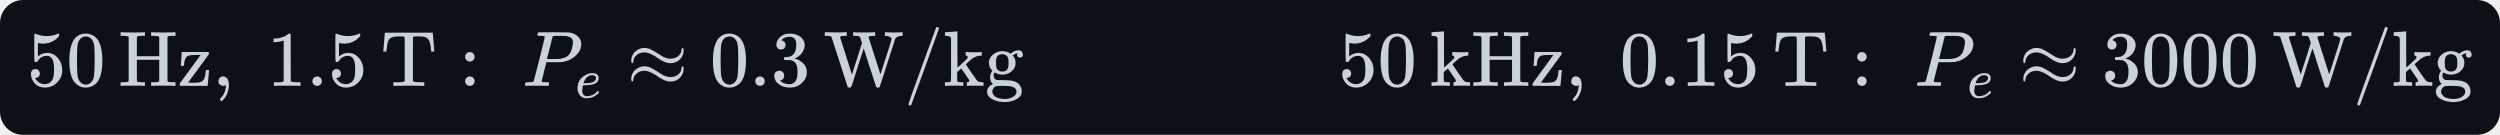
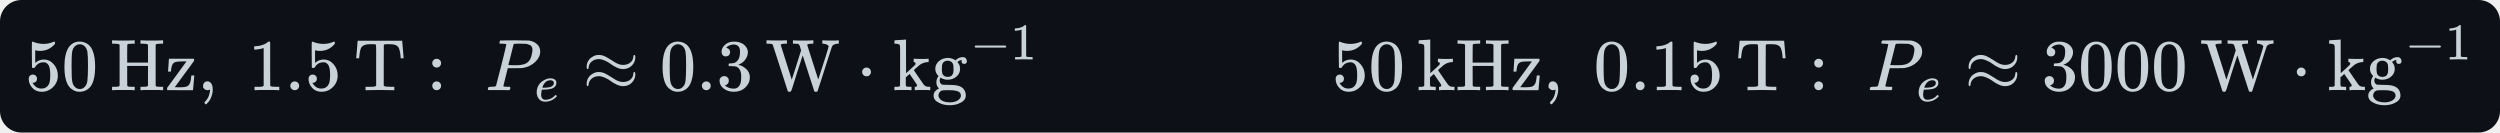
- <svg xmlns="http://www.w3.org/2000/svg" width="649" height="35" viewBox="0 0 649 35" role="img" aria-label="50 Hz, 1.5 T: P_e approx 0.3 W/kg 50 kHz, 0.15 T: P_e approx 3000 W/kg">
+ <svg xmlns="http://www.w3.org/2000/svg" width="698" height="37" viewBox="0 0 698 37" role="img" aria-label="50 Hz, 1.5 T: P_e approx 0.3 W times kg^-1 50 kHz, 0.15 T: P_e approx 3000 W times kg^-1">
  <style>
  .m-bg{ fill:#0d1117; }
  .m-fg{ color:#c9d1d9; }
  @media (prefers-color-scheme: light){
    .m-bg{ fill:#ffffff; }
    .m-fg{ color:#1f2328; }
  }
</style>
-   <rect class="m-bg" x="0" y="0" width="649" height="35" rx="6" />
-   <g class="m-fg" fill="currentColor" transform="translate(7 7) scale(0.02039) translate(0 750)">
+   <rect class="m-bg" x="0" y="0" width="698" height="37" rx="6" />
+   <g class="m-fg" fill="currentColor" transform="translate(7 7) scale(0.02038) translate(0 892)">
    <g stroke="currentColor" fill="currentColor" stroke-width="0" transform="scale(1,-1)">
      <g data-mml-node="math">
        <g data-mml-node="mn">
          <path data-c="35" d="M164 157Q164 133 148 117T109 101H102Q148 22 224 22Q294 22 326 82Q345 115 345 210Q345 313 318 349Q292 382 260 382H254Q176 382 136 314Q132 307 129 306T114 304Q97 304 95 310Q93 314 93 485V614Q93 664 98 664Q100 666 102 666Q103 666 123 658T178 642T253 634Q324 634 389 662Q397 666 402 666Q410 666 410 648V635Q328 538 205 538Q174 538 149 544L139 546V374Q158 388 169 396T205 412T256 420Q337 420 393 355T449 201Q449 109 385 44T229 -22Q148 -22 99 32T50 154Q50 178 61 192T84 210T107 214Q132 214 148 197T164 157Z" />
          <path data-c="30" d="M96 585Q152 666 249 666Q297 666 345 640T423 548Q460 465 460 320Q460 165 417 83Q397 41 362 16T301 -15T250 -22Q224 -22 198 -16T137 16T82 83Q39 165 39 320Q39 494 96 585ZM321 597Q291 629 250 629Q208 629 178 597Q153 571 145 525T137 333Q137 175 145 125T181 46Q209 16 250 16Q290 16 318 46Q347 76 354 130T362 333Q362 478 354 524T321 597Z" transform="translate(500,0)" />
        </g>
        <g data-mml-node="mstyle" transform="translate(1000,0)">
          <g data-mml-node="mspace" />
        </g>
        <g data-mml-node="mtext" transform="translate(1167,0)">
          <path data-c="48" d="M128 622Q121 629 117 631T101 634T58 637H25V683H36Q57 680 180 680Q315 680 324 683H335V637H302Q262 636 251 634T233 622L232 500V378H517V622Q510 629 506 631T490 634T447 637H414V683H425Q446 680 569 680Q704 680 713 683H724V637H691Q651 636 640 634T622 622V61Q628 51 639 49T691 46H724V0H713Q692 3 569 3Q434 3 425 0H414V46H447Q489 47 498 49T517 61V332H232V197L233 61Q239 51 250 49T302 46H335V0H324Q303 3 180 3Q45 3 36 0H25V46H58Q100 47 109 49T128 61V622Z" />
          <path data-c="7A" d="M42 263Q44 270 48 345T53 423V431H393Q399 425 399 415Q399 403 398 402L381 378Q364 355 331 309T265 220L134 41L182 40H206Q254 40 283 46T331 77Q352 105 359 185L361 201Q361 202 381 202H401V196Q401 195 393 103T384 6V0H209L34 1L31 3Q28 8 28 17Q28 30 29 31T160 210T294 394H236Q169 393 152 388Q127 382 113 367Q89 344 82 264V255H42V263Z" transform="translate(750,0)" />
        </g>
        <g data-mml-node="mo" transform="translate(2361,0)">
          <path data-c="2C" d="M78 35T78 60T94 103T137 121Q165 121 187 96T210 8Q210 -27 201 -60T180 -117T154 -158T130 -185T117 -194Q113 -194 104 -185T95 -172Q95 -168 106 -156T131 -126T157 -76T173 -3V9L172 8Q170 7 167 6T161 3T152 1T140 0Q113 0 96 17Z" />
        </g>
        <g data-mml-node="mtext" transform="translate(2805.7,0)">
          <path data-c="A0" d="" />
        </g>
        <g data-mml-node="mn" transform="translate(3055.7,0)">
          <path data-c="31" d="M213 578L200 573Q186 568 160 563T102 556H83V602H102Q149 604 189 617T245 641T273 663Q275 666 285 666Q294 666 302 660V361L303 61Q310 54 315 52T339 48T401 46H427V0H416Q395 3 257 3Q121 3 100 0H88V46H114Q136 46 152 46T177 47T193 50T201 52T207 57T213 61V578Z" />
          <path data-c="2E" d="M78 60Q78 84 95 102T138 120Q162 120 180 104T199 61Q199 36 182 18T139 0T96 17T78 60Z" transform="translate(500,0)" />
          <path data-c="35" d="M164 157Q164 133 148 117T109 101H102Q148 22 224 22Q294 22 326 82Q345 115 345 210Q345 313 318 349Q292 382 260 382H254Q176 382 136 314Q132 307 129 306T114 304Q97 304 95 310Q93 314 93 485V614Q93 664 98 664Q100 666 102 666Q103 666 123 658T178 642T253 634Q324 634 389 662Q397 666 402 666Q410 666 410 648V635Q328 538 205 538Q174 538 149 544L139 546V374Q158 388 169 396T205 412T256 420Q337 420 393 355T449 201Q449 109 385 44T229 -22Q148 -22 99 32T50 154Q50 178 61 192T84 210T107 214Q132 214 148 197T164 157Z" transform="translate(778,0)" />
        </g>
        <g data-mml-node="mstyle" transform="translate(4333.7,0)">
          <g data-mml-node="mspace" />
        </g>
        <g data-mml-node="mtext" transform="translate(4500.7,0)">
          <path data-c="54" d="M36 443Q37 448 46 558T55 671V677H666V671Q667 666 676 556T685 443V437H645V443Q645 445 642 478T631 544T610 593Q593 614 555 625Q534 630 478 630H451H443Q417 630 414 618Q413 616 413 339V63Q420 53 439 50T528 46H558V0H545L361 3Q186 1 177 0H164V46H194Q264 46 283 49T309 63V339V550Q309 620 304 625T271 630H244H224Q154 630 119 601Q101 585 93 554T81 486T76 443V437H36V443Z" />
        </g>
        <g data-mml-node="mo" transform="translate(5500.4,0)">
          <path data-c="3A" d="M78 370Q78 394 95 412T138 430Q162 430 180 414T199 371Q199 346 182 328T139 310T96 327T78 370ZM78 60Q78 84 95 102T138 120Q162 120 180 104T199 61Q199 36 182 18T139 0T96 17T78 60Z" />
        </g>
        <g data-mml-node="mtext" transform="translate(6056.2,0)">
          <path data-c="A0" d="" />
        </g>
        <g data-mml-node="msub" transform="translate(6306.2,0)">
          <g data-mml-node="mi">
            <path data-c="1D443" d="M287 628Q287 635 230 637Q206 637 199 638T192 648Q192 649 194 659Q200 679 203 681T397 683Q587 682 600 680Q664 669 707 631T751 530Q751 453 685 389Q616 321 507 303Q500 302 402 301H307L277 182Q247 66 247 59Q247 55 248 54T255 50T272 48T305 46H336Q342 37 342 35Q342 19 335 5Q330 0 319 0Q316 0 282 1T182 2Q120 2 87 2T51 1Q33 1 33 11Q33 13 36 25Q40 41 44 43T67 46Q94 46 127 49Q141 52 146 61Q149 65 218 339T287 628ZM645 554Q645 567 643 575T634 597T609 619T560 635Q553 636 480 637Q463 637 445 637T416 636T404 636Q391 635 386 627Q384 621 367 550T332 412T314 344Q314 342 395 342H407H430Q542 342 590 392Q617 419 631 471T645 554Z" />
          </g>
          <g data-mml-node="mi" transform="translate(675,-150) scale(0.707)">
            <path data-c="1D452" d="M39 168Q39 225 58 272T107 350T174 402T244 433T307 442H310Q355 442 388 420T421 355Q421 265 310 237Q261 224 176 223Q139 223 138 221Q138 219 132 186T125 128Q125 81 146 54T209 26T302 45T394 111Q403 121 406 121Q410 121 419 112T429 98T420 82T390 55T344 24T281 -1T205 -11Q126 -11 83 42T39 168ZM373 353Q367 405 305 405Q272 405 244 391T199 357T170 316T154 280T149 261Q149 260 169 260Q282 260 327 284T373 353Z" />
          </g>
        </g>
        <g data-mml-node="mo" transform="translate(7638.5,0)">
          <path data-c="2248" d="M55 319Q55 360 72 393T114 444T163 472T205 482Q207 482 213 482T223 483Q262 483 296 468T393 413L443 381Q502 346 553 346Q609 346 649 375T694 454Q694 465 698 474T708 483Q722 483 722 452Q722 386 675 338T555 289Q514 289 468 310T388 357T308 404T224 426Q164 426 125 393T83 318Q81 289 69 289Q55 289 55 319ZM55 85Q55 126 72 159T114 210T163 238T205 248Q207 248 213 248T223 249Q262 249 296 234T393 179L443 147Q502 112 553 112Q609 112 649 141T694 220Q694 249 708 249T722 217Q722 153 675 104T555 55Q514 55 468 76T388 123T308 170T224 192Q164 192 125 159T83 84Q80 55 69 55Q55 55 55 85Z" />
        </g>
        <g data-mml-node="mn" transform="translate(8694.3,0)">
          <path data-c="30" d="M96 585Q152 666 249 666Q297 666 345 640T423 548Q460 465 460 320Q460 165 417 83Q397 41 362 16T301 -15T250 -22Q224 -22 198 -16T137 16T82 83Q39 165 39 320Q39 494 96 585ZM321 597Q291 629 250 629Q208 629 178 597Q153 571 145 525T137 333Q137 175 145 125T181 46Q209 16 250 16Q290 16 318 46Q347 76 354 130T362 333Q362 478 354 524T321 597Z" />
          <path data-c="2E" d="M78 60Q78 84 95 102T138 120Q162 120 180 104T199 61Q199 36 182 18T139 0T96 17T78 60Z" transform="translate(500,0)" />
          <path data-c="33" d="M127 463Q100 463 85 480T69 524Q69 579 117 622T233 665Q268 665 277 664Q351 652 390 611T430 522Q430 470 396 421T302 350L299 348Q299 347 308 345T337 336T375 315Q457 262 457 175Q457 96 395 37T238 -22Q158 -22 100 21T42 130Q42 158 60 175T105 193Q133 193 151 175T169 130Q169 119 166 110T159 94T148 82T136 74T126 70T118 67L114 66Q165 21 238 21Q293 21 321 74Q338 107 338 175V195Q338 290 274 322Q259 328 213 329L171 330L168 332Q166 335 166 348Q166 366 174 366Q202 366 232 371Q266 376 294 413T322 525V533Q322 590 287 612Q265 626 240 626Q208 626 181 615T143 592T132 580H135Q138 579 143 578T153 573T165 566T175 555T183 540T186 520Q186 498 172 481T127 463Z" transform="translate(778,0)" />
        </g>
        <g data-mml-node="mstyle" transform="translate(9972.3,0)">
          <g data-mml-node="mspace" />
        </g>
-         <g data-mml-node="mtext" transform="translate(10139.3,0)">
-           <path data-c="57" d="M792 683Q810 680 914 680Q991 680 1003 683H1009V637H996Q931 633 915 598Q912 591 863 438T766 135T716 -17Q711 -22 694 -22Q676 -22 673 -15Q671 -13 593 231L514 477L435 234Q416 174 391 92T358 -6T341 -22H331Q314 -21 310 -15Q309 -14 208 302T104 622Q98 632 87 633Q73 637 35 637H18V683H27Q69 681 154 681Q164 681 181 681T216 681T249 682T276 683H287H298V637H285Q213 637 213 620Q213 616 289 381L364 144L427 339Q490 535 492 546Q487 560 482 578T475 602T468 618T461 628T449 633T433 636T408 637H380V683H388Q397 680 508 680Q629 680 650 683H660V637H647Q576 637 576 619L727 146Q869 580 869 600Q869 605 863 612T839 627T794 637H783V683H792Z" />
-           <path data-c="2F" d="M423 750Q432 750 438 744T444 730Q444 725 271 248T92 -240Q85 -250 75 -250Q68 -250 62 -245T56 -231Q56 -221 230 257T407 740Q411 750 423 750Z" transform="translate(1028,0)" />
-           <path data-c="6B" d="M36 46H50Q89 46 97 60V68Q97 77 97 91T97 124T98 167T98 217T98 272T98 329Q98 366 98 407T98 482T98 542T97 586T97 603Q94 622 83 628T38 637H20V660Q20 683 22 683L32 684Q42 685 61 686T98 688Q115 689 135 690T165 693T176 694H179V463L180 233L240 287Q300 341 304 347Q310 356 310 364Q310 383 289 385H284V431H293Q308 428 412 428Q475 428 484 431H489V385H476Q407 380 360 341Q286 278 286 274Q286 273 349 181T420 79Q434 60 451 53T500 46H511V0H505Q496 3 418 3Q322 3 307 0H299V46H306Q330 48 330 65Q330 72 326 79Q323 84 276 153T228 222L176 176V120V84Q176 65 178 59T189 49Q210 46 238 46H254V0H246Q231 3 137 3T28 0H20V46H36Z" transform="translate(1528,0)" />
-           <path data-c="67" d="M329 409Q373 453 429 453Q459 453 472 434T485 396Q485 382 476 371T449 360Q416 360 412 390Q410 404 415 411Q415 412 416 414V415Q388 412 363 393Q355 388 355 386Q355 385 359 381T368 369T379 351T388 325T392 292Q392 230 343 187T222 143Q172 143 123 171Q112 153 112 133Q112 98 138 81Q147 75 155 75T227 73Q311 72 335 67Q396 58 431 26Q470 -13 470 -72Q470 -139 392 -175Q332 -206 250 -206Q167 -206 107 -175Q29 -140 29 -75Q29 -39 50 -15T92 18L103 24Q67 55 67 108Q67 155 96 193Q52 237 52 292Q52 355 102 398T223 442Q274 442 318 416L329 409ZM299 343Q294 371 273 387T221 404Q192 404 171 388T145 343Q142 326 142 292Q142 248 149 227T179 192Q196 182 222 182Q244 182 260 189T283 207T294 227T299 242Q302 258 302 292T299 343ZM403 -75Q403 -50 389 -34T348 -11T299 -2T245 0H218Q151 0 138 -6Q118 -15 107 -34T95 -74Q95 -84 101 -97T122 -127T170 -155T250 -167Q319 -167 361 -139T403 -75Z" transform="translate(2056,0)" />
+         <g data-mml-node="TeXAtom" data-mjx-texclass="ORD" transform="translate(10139.3,0)">
+           <g data-mml-node="mi">
+             <path data-c="57" d="M792 683Q810 680 914 680Q991 680 1003 683H1009V637H996Q931 633 915 598Q912 591 863 438T766 135T716 -17Q711 -22 694 -22Q676 -22 673 -15Q671 -13 593 231L514 477L435 234Q416 174 391 92T358 -6T341 -22H331Q314 -21 310 -15Q309 -14 208 302T104 622Q98 632 87 633Q73 637 35 637H18V683H27Q69 681 154 681Q164 681 181 681T216 681T249 682T276 683H287H298V637H285Q213 637 213 620Q213 616 289 381L364 144L427 339Q490 535 492 546Q487 560 482 578T475 602T468 618T461 628T449 633T433 636T408 637H380V683H388Q397 680 508 680Q629 680 650 683H660V637H647Q576 637 576 619L727 146Q869 580 869 600Q869 605 863 612T839 627T794 637H783V683H792Z" />
+           </g>
+           <g data-mml-node="mo" transform="translate(1250.2,0)">
+             <path data-c="22C5" d="M78 250Q78 274 95 292T138 310Q162 310 180 294T199 251Q199 226 182 208T139 190T96 207T78 250Z" />
+           </g>
+           <g data-mml-node="msup" transform="translate(1750.4,0)">
+             <g data-mml-node="mi">
+               <path data-c="6B" d="M36 46H50Q89 46 97 60V68Q97 77 97 91T97 124T98 167T98 217T98 272T98 329Q98 366 98 407T98 482T98 542T97 586T97 603Q94 622 83 628T38 637H20V660Q20 683 22 683L32 684Q42 685 61 686T98 688Q115 689 135 690T165 693T176 694H179V463L180 233L240 287Q300 341 304 347Q310 356 310 364Q310 383 289 385H284V431H293Q308 428 412 428Q475 428 484 431H489V385H476Q407 380 360 341Q286 278 286 274Q286 273 349 181T420 79Q434 60 451 53T500 46H511V0H505Q496 3 418 3Q322 3 307 0H299V46H306Q330 48 330 65Q330 72 326 79Q323 84 276 153T228 222L176 176V120V84Q176 65 178 59T189 49Q210 46 238 46H254V0H246Q231 3 137 3T28 0H20V46H36Z" />
+               <path data-c="67" d="M329 409Q373 453 429 453Q459 453 472 434T485 396Q485 382 476 371T449 360Q416 360 412 390Q410 404 415 411Q415 412 416 414V415Q388 412 363 393Q355 388 355 386Q355 385 359 381T368 369T379 351T388 325T392 292Q392 230 343 187T222 143Q172 143 123 171Q112 153 112 133Q112 98 138 81Q147 75 155 75T227 73Q311 72 335 67Q396 58 431 26Q470 -13 470 -72Q470 -139 392 -175Q332 -206 250 -206Q167 -206 107 -175Q29 -140 29 -75Q29 -39 50 -15T92 18L103 24Q67 55 67 108Q67 155 96 193Q52 237 52 292Q52 355 102 398T223 442Q274 442 318 416L329 409ZM299 343Q294 371 273 387T221 404Q192 404 171 388T145 343Q142 326 142 292Q142 248 149 227T179 192Q196 182 222 182Q244 182 260 189T283 207T294 227T299 242Q302 258 302 292T299 343ZM403 -75Q403 -50 389 -34T348 -11T299 -2T245 0H218Q151 0 138 -6Q118 -15 107 -34T95 -74Q95 -84 101 -97T122 -127T170 -155T250 -167Q319 -167 361 -139T403 -75Z" transform="translate(528,0)" />
+             </g>
+             <g data-mml-node="TeXAtom" transform="translate(1061,421.1) scale(0.707)" data-mjx-texclass="ORD">
+               <g data-mml-node="mo">
+                 <path data-c="2212" d="M84 237T84 250T98 270H679Q694 262 694 250T679 230H98Q84 237 84 250Z" />
+               </g>
+               <g data-mml-node="mn" transform="translate(778,0)">
+                 <path data-c="31" d="M213 578L200 573Q186 568 160 563T102 556H83V602H102Q149 604 189 617T245 641T273 663Q275 666 285 666Q294 666 302 660V361L303 61Q310 54 315 52T339 48T401 46H427V0H416Q395 3 257 3Q121 3 100 0H88V46H114Q136 46 152 46T177 47T193 50T201 52T207 57T213 61V578Z" />
+               </g>
+             </g>
+           </g>
        </g>
-         <g data-mml-node="mstyle" transform="translate(12695.3,0)">
+         <g data-mml-node="mstyle" transform="translate(13904.4,0)">
          <g data-mml-node="mspace" />
        </g>
-         <g data-mml-node="mstyle" transform="translate(14695.3,0)">
+         <g data-mml-node="mstyle" transform="translate(15904.4,0)">
          <g data-mml-node="mspace" />
        </g>
-         <g data-mml-node="mn" transform="translate(16695.3,0)">
+         <g data-mml-node="mn" transform="translate(17904.4,0)">
          <path data-c="35" d="M164 157Q164 133 148 117T109 101H102Q148 22 224 22Q294 22 326 82Q345 115 345 210Q345 313 318 349Q292 382 260 382H254Q176 382 136 314Q132 307 129 306T114 304Q97 304 95 310Q93 314 93 485V614Q93 664 98 664Q100 666 102 666Q103 666 123 658T178 642T253 634Q324 634 389 662Q397 666 402 666Q410 666 410 648V635Q328 538 205 538Q174 538 149 544L139 546V374Q158 388 169 396T205 412T256 420Q337 420 393 355T449 201Q449 109 385 44T229 -22Q148 -22 99 32T50 154Q50 178 61 192T84 210T107 214Q132 214 148 197T164 157Z" />
          <path data-c="30" d="M96 585Q152 666 249 666Q297 666 345 640T423 548Q460 465 460 320Q460 165 417 83Q397 41 362 16T301 -15T250 -22Q224 -22 198 -16T137 16T82 83Q39 165 39 320Q39 494 96 585ZM321 597Q291 629 250 629Q208 629 178 597Q153 571 145 525T137 333Q137 175 145 125T181 46Q209 16 250 16Q290 16 318 46Q347 76 354 130T362 333Q362 478 354 524T321 597Z" transform="translate(500,0)" />
        </g>
-         <g data-mml-node="mstyle" transform="translate(17695.3,0)">
+         <g data-mml-node="mstyle" transform="translate(18904.4,0)">
          <g data-mml-node="mspace" />
        </g>
-         <g data-mml-node="mtext" transform="translate(17862.3,0)">
+         <g data-mml-node="mtext" transform="translate(19071.4,0)">
          <path data-c="6B" d="M36 46H50Q89 46 97 60V68Q97 77 97 91T97 124T98 167T98 217T98 272T98 329Q98 366 98 407T98 482T98 542T97 586T97 603Q94 622 83 628T38 637H20V660Q20 683 22 683L32 684Q42 685 61 686T98 688Q115 689 135 690T165 693T176 694H179V463L180 233L240 287Q300 341 304 347Q310 356 310 364Q310 383 289 385H284V431H293Q308 428 412 428Q475 428 484 431H489V385H476Q407 380 360 341Q286 278 286 274Q286 273 349 181T420 79Q434 60 451 53T500 46H511V0H505Q496 3 418 3Q322 3 307 0H299V46H306Q330 48 330 65Q330 72 326 79Q323 84 276 153T228 222L176 176V120V84Q176 65 178 59T189 49Q210 46 238 46H254V0H246Q231 3 137 3T28 0H20V46H36Z" />
          <path data-c="48" d="M128 622Q121 629 117 631T101 634T58 637H25V683H36Q57 680 180 680Q315 680 324 683H335V637H302Q262 636 251 634T233 622L232 500V378H517V622Q510 629 506 631T490 634T447 637H414V683H425Q446 680 569 680Q704 680 713 683H724V637H691Q651 636 640 634T622 622V61Q628 51 639 49T691 46H724V0H713Q692 3 569 3Q434 3 425 0H414V46H447Q489 47 498 49T517 61V332H232V197L233 61Q239 51 250 49T302 46H335V0H324Q303 3 180 3Q45 3 36 0H25V46H58Q100 47 109 49T128 61V622Z" transform="translate(528,0)" />
          <path data-c="7A" d="M42 263Q44 270 48 345T53 423V431H393Q399 425 399 415Q399 403 398 402L381 378Q364 355 331 309T265 220L134 41L182 40H206Q254 40 283 46T331 77Q352 105 359 185L361 201Q361 202 381 202H401V196Q401 195 393 103T384 6V0H209L34 1L31 3Q28 8 28 17Q28 30 29 31T160 210T294 394H236Q169 393 152 388Q127 382 113 367Q89 344 82 264V255H42V263Z" transform="translate(1278,0)" />
        </g>
-         <g data-mml-node="mo" transform="translate(19584.3,0)">
+         <g data-mml-node="mo" transform="translate(20793.4,0)">
          <path data-c="2C" d="M78 35T78 60T94 103T137 121Q165 121 187 96T210 8Q210 -27 201 -60T180 -117T154 -158T130 -185T117 -194Q113 -194 104 -185T95 -172Q95 -168 106 -156T131 -126T157 -76T173 -3V9L172 8Q170 7 167 6T161 3T152 1T140 0Q113 0 96 17Z" />
        </g>
-         <g data-mml-node="mtext" transform="translate(20029,0)">
+         <g data-mml-node="mtext" transform="translate(21238.1,0)">
          <path data-c="A0" d="" />
        </g>
-         <g data-mml-node="mn" transform="translate(20279,0)">
+         <g data-mml-node="mn" transform="translate(21488.1,0)">
          <path data-c="30" d="M96 585Q152 666 249 666Q297 666 345 640T423 548Q460 465 460 320Q460 165 417 83Q397 41 362 16T301 -15T250 -22Q224 -22 198 -16T137 16T82 83Q39 165 39 320Q39 494 96 585ZM321 597Q291 629 250 629Q208 629 178 597Q153 571 145 525T137 333Q137 175 145 125T181 46Q209 16 250 16Q290 16 318 46Q347 76 354 130T362 333Q362 478 354 524T321 597Z" />
          <path data-c="2E" d="M78 60Q78 84 95 102T138 120Q162 120 180 104T199 61Q199 36 182 18T139 0T96 17T78 60Z" transform="translate(500,0)" />
          <path data-c="31" d="M213 578L200 573Q186 568 160 563T102 556H83V602H102Q149 604 189 617T245 641T273 663Q275 666 285 666Q294 666 302 660V361L303 61Q310 54 315 52T339 48T401 46H427V0H416Q395 3 257 3Q121 3 100 0H88V46H114Q136 46 152 46T177 47T193 50T201 52T207 57T213 61V578Z" transform="translate(778,0)" />
          <path data-c="35" d="M164 157Q164 133 148 117T109 101H102Q148 22 224 22Q294 22 326 82Q345 115 345 210Q345 313 318 349Q292 382 260 382H254Q176 382 136 314Q132 307 129 306T114 304Q97 304 95 310Q93 314 93 485V614Q93 664 98 664Q100 666 102 666Q103 666 123 658T178 642T253 634Q324 634 389 662Q397 666 402 666Q410 666 410 648V635Q328 538 205 538Q174 538 149 544L139 546V374Q158 388 169 396T205 412T256 420Q337 420 393 355T449 201Q449 109 385 44T229 -22Q148 -22 99 32T50 154Q50 178 61 192T84 210T107 214Q132 214 148 197T164 157Z" transform="translate(1278,0)" />
        </g>
-         <g data-mml-node="mstyle" transform="translate(22057,0)">
+         <g data-mml-node="mstyle" transform="translate(23266.1,0)">
          <g data-mml-node="mspace" />
        </g>
-         <g data-mml-node="mtext" transform="translate(22224,0)">
+         <g data-mml-node="mtext" transform="translate(23433.1,0)">
          <path data-c="54" d="M36 443Q37 448 46 558T55 671V677H666V671Q667 666 676 556T685 443V437H645V443Q645 445 642 478T631 544T610 593Q593 614 555 625Q534 630 478 630H451H443Q417 630 414 618Q413 616 413 339V63Q420 53 439 50T528 46H558V0H545L361 3Q186 1 177 0H164V46H194Q264 46 283 49T309 63V339V550Q309 620 304 625T271 630H244H224Q154 630 119 601Q101 585 93 554T81 486T76 443V437H36V443Z" />
        </g>
-         <g data-mml-node="mo" transform="translate(23223.7,0)">
+         <g data-mml-node="mo" transform="translate(24432.9,0)">
          <path data-c="3A" d="M78 370Q78 394 95 412T138 430Q162 430 180 414T199 371Q199 346 182 328T139 310T96 327T78 370ZM78 60Q78 84 95 102T138 120Q162 120 180 104T199 61Q199 36 182 18T139 0T96 17T78 60Z" />
        </g>
-         <g data-mml-node="mtext" transform="translate(23779.5,0)">
+         <g data-mml-node="mtext" transform="translate(24988.6,0)">
          <path data-c="A0" d="" />
        </g>
-         <g data-mml-node="msub" transform="translate(24029.5,0)">
+         <g data-mml-node="msub" transform="translate(25238.6,0)">
          <g data-mml-node="mi">
            <path data-c="1D443" d="M287 628Q287 635 230 637Q206 637 199 638T192 648Q192 649 194 659Q200 679 203 681T397 683Q587 682 600 680Q664 669 707 631T751 530Q751 453 685 389Q616 321 507 303Q500 302 402 301H307L277 182Q247 66 247 59Q247 55 248 54T255 50T272 48T305 46H336Q342 37 342 35Q342 19 335 5Q330 0 319 0Q316 0 282 1T182 2Q120 2 87 2T51 1Q33 1 33 11Q33 13 36 25Q40 41 44 43T67 46Q94 46 127 49Q141 52 146 61Q149 65 218 339T287 628ZM645 554Q645 567 643 575T634 597T609 619T560 635Q553 636 480 637Q463 637 445 637T416 636T404 636Q391 635 386 627Q384 621 367 550T332 412T314 344Q314 342 395 342H407H430Q542 342 590 392Q617 419 631 471T645 554Z" />
          </g>
          <g data-mml-node="mi" transform="translate(675,-150) scale(0.707)">
            <path data-c="1D452" d="M39 168Q39 225 58 272T107 350T174 402T244 433T307 442H310Q355 442 388 420T421 355Q421 265 310 237Q261 224 176 223Q139 223 138 221Q138 219 132 186T125 128Q125 81 146 54T209 26T302 45T394 111Q403 121 406 121Q410 121 419 112T429 98T420 82T390 55T344 24T281 -1T205 -11Q126 -11 83 42T39 168ZM373 353Q367 405 305 405Q272 405 244 391T199 357T170 316T154 280T149 261Q149 260 169 260Q282 260 327 284T373 353Z" />
          </g>
        </g>
-         <g data-mml-node="mo" transform="translate(25361.8,0)">
+         <g data-mml-node="mo" transform="translate(26570.9,0)">
          <path data-c="2248" d="M55 319Q55 360 72 393T114 444T163 472T205 482Q207 482 213 482T223 483Q262 483 296 468T393 413L443 381Q502 346 553 346Q609 346 649 375T694 454Q694 465 698 474T708 483Q722 483 722 452Q722 386 675 338T555 289Q514 289 468 310T388 357T308 404T224 426Q164 426 125 393T83 318Q81 289 69 289Q55 289 55 319ZM55 85Q55 126 72 159T114 210T163 238T205 248Q207 248 213 248T223 249Q262 249 296 234T393 179L443 147Q502 112 553 112Q609 112 649 141T694 220Q694 249 708 249T722 217Q722 153 675 104T555 55Q514 55 468 76T388 123T308 170T224 192Q164 192 125 159T83 84Q80 55 69 55Q55 55 55 85Z" />
        </g>
-         <g data-mml-node="mn" transform="translate(26417.6,0)">
+         <g data-mml-node="mn" transform="translate(27626.7,0)">
          <path data-c="33" d="M127 463Q100 463 85 480T69 524Q69 579 117 622T233 665Q268 665 277 664Q351 652 390 611T430 522Q430 470 396 421T302 350L299 348Q299 347 308 345T337 336T375 315Q457 262 457 175Q457 96 395 37T238 -22Q158 -22 100 21T42 130Q42 158 60 175T105 193Q133 193 151 175T169 130Q169 119 166 110T159 94T148 82T136 74T126 70T118 67L114 66Q165 21 238 21Q293 21 321 74Q338 107 338 175V195Q338 290 274 322Q259 328 213 329L171 330L168 332Q166 335 166 348Q166 366 174 366Q202 366 232 371Q266 376 294 413T322 525V533Q322 590 287 612Q265 626 240 626Q208 626 181 615T143 592T132 580H135Q138 579 143 578T153 573T165 566T175 555T183 540T186 520Q186 498 172 481T127 463Z" />
          <path data-c="30" d="M96 585Q152 666 249 666Q297 666 345 640T423 548Q460 465 460 320Q460 165 417 83Q397 41 362 16T301 -15T250 -22Q224 -22 198 -16T137 16T82 83Q39 165 39 320Q39 494 96 585ZM321 597Q291 629 250 629Q208 629 178 597Q153 571 145 525T137 333Q137 175 145 125T181 46Q209 16 250 16Q290 16 318 46Q347 76 354 130T362 333Q362 478 354 524T321 597Z" transform="translate(500,0)" />
          <path data-c="30" d="M96 585Q152 666 249 666Q297 666 345 640T423 548Q460 465 460 320Q460 165 417 83Q397 41 362 16T301 -15T250 -22Q224 -22 198 -16T137 16T82 83Q39 165 39 320Q39 494 96 585ZM321 597Q291 629 250 629Q208 629 178 597Q153 571 145 525T137 333Q137 175 145 125T181 46Q209 16 250 16Q290 16 318 46Q347 76 354 130T362 333Q362 478 354 524T321 597Z" transform="translate(1000,0)" />
          <path data-c="30" d="M96 585Q152 666 249 666Q297 666 345 640T423 548Q460 465 460 320Q460 165 417 83Q397 41 362 16T301 -15T250 -22Q224 -22 198 -16T137 16T82 83Q39 165 39 320Q39 494 96 585ZM321 597Q291 629 250 629Q208 629 178 597Q153 571 145 525T137 333Q137 175 145 125T181 46Q209 16 250 16Q290 16 318 46Q347 76 354 130T362 333Q362 478 354 524T321 597Z" transform="translate(1500,0)" />
        </g>
-         <g data-mml-node="mstyle" transform="translate(28417.6,0)">
+         <g data-mml-node="mstyle" transform="translate(29626.7,0)">
          <g data-mml-node="mspace" />
        </g>
-         <g data-mml-node="mtext" transform="translate(28584.6,0)">
-           <path data-c="57" d="M792 683Q810 680 914 680Q991 680 1003 683H1009V637H996Q931 633 915 598Q912 591 863 438T766 135T716 -17Q711 -22 694 -22Q676 -22 673 -15Q671 -13 593 231L514 477L435 234Q416 174 391 92T358 -6T341 -22H331Q314 -21 310 -15Q309 -14 208 302T104 622Q98 632 87 633Q73 637 35 637H18V683H27Q69 681 154 681Q164 681 181 681T216 681T249 682T276 683H287H298V637H285Q213 637 213 620Q213 616 289 381L364 144L427 339Q490 535 492 546Q487 560 482 578T475 602T468 618T461 628T449 633T433 636T408 637H380V683H388Q397 680 508 680Q629 680 650 683H660V637H647Q576 637 576 619L727 146Q869 580 869 600Q869 605 863 612T839 627T794 637H783V683H792Z" />
-           <path data-c="2F" d="M423 750Q432 750 438 744T444 730Q444 725 271 248T92 -240Q85 -250 75 -250Q68 -250 62 -245T56 -231Q56 -221 230 257T407 740Q411 750 423 750Z" transform="translate(1028,0)" />
-           <path data-c="6B" d="M36 46H50Q89 46 97 60V68Q97 77 97 91T97 124T98 167T98 217T98 272T98 329Q98 366 98 407T98 482T98 542T97 586T97 603Q94 622 83 628T38 637H20V660Q20 683 22 683L32 684Q42 685 61 686T98 688Q115 689 135 690T165 693T176 694H179V463L180 233L240 287Q300 341 304 347Q310 356 310 364Q310 383 289 385H284V431H293Q308 428 412 428Q475 428 484 431H489V385H476Q407 380 360 341Q286 278 286 274Q286 273 349 181T420 79Q434 60 451 53T500 46H511V0H505Q496 3 418 3Q322 3 307 0H299V46H306Q330 48 330 65Q330 72 326 79Q323 84 276 153T228 222L176 176V120V84Q176 65 178 59T189 49Q210 46 238 46H254V0H246Q231 3 137 3T28 0H20V46H36Z" transform="translate(1528,0)" />
-           <path data-c="67" d="M329 409Q373 453 429 453Q459 453 472 434T485 396Q485 382 476 371T449 360Q416 360 412 390Q410 404 415 411Q415 412 416 414V415Q388 412 363 393Q355 388 355 386Q355 385 359 381T368 369T379 351T388 325T392 292Q392 230 343 187T222 143Q172 143 123 171Q112 153 112 133Q112 98 138 81Q147 75 155 75T227 73Q311 72 335 67Q396 58 431 26Q470 -13 470 -72Q470 -139 392 -175Q332 -206 250 -206Q167 -206 107 -175Q29 -140 29 -75Q29 -39 50 -15T92 18L103 24Q67 55 67 108Q67 155 96 193Q52 237 52 292Q52 355 102 398T223 442Q274 442 318 416L329 409ZM299 343Q294 371 273 387T221 404Q192 404 171 388T145 343Q142 326 142 292Q142 248 149 227T179 192Q196 182 222 182Q244 182 260 189T283 207T294 227T299 242Q302 258 302 292T299 343ZM403 -75Q403 -50 389 -34T348 -11T299 -2T245 0H218Q151 0 138 -6Q118 -15 107 -34T95 -74Q95 -84 101 -97T122 -127T170 -155T250 -167Q319 -167 361 -139T403 -75Z" transform="translate(2056,0)" />
+         <g data-mml-node="TeXAtom" data-mjx-texclass="ORD" transform="translate(29793.7,0)">
+           <g data-mml-node="mi">
+             <path data-c="57" d="M792 683Q810 680 914 680Q991 680 1003 683H1009V637H996Q931 633 915 598Q912 591 863 438T766 135T716 -17Q711 -22 694 -22Q676 -22 673 -15Q671 -13 593 231L514 477L435 234Q416 174 391 92T358 -6T341 -22H331Q314 -21 310 -15Q309 -14 208 302T104 622Q98 632 87 633Q73 637 35 637H18V683H27Q69 681 154 681Q164 681 181 681T216 681T249 682T276 683H287H298V637H285Q213 637 213 620Q213 616 289 381L364 144L427 339Q490 535 492 546Q487 560 482 578T475 602T468 618T461 628T449 633T433 636T408 637H380V683H388Q397 680 508 680Q629 680 650 683H660V637H647Q576 637 576 619L727 146Q869 580 869 600Q869 605 863 612T839 627T794 637H783V683H792Z" />
+           </g>
+           <g data-mml-node="mo" transform="translate(1250.2,0)">
+             <path data-c="22C5" d="M78 250Q78 274 95 292T138 310Q162 310 180 294T199 251Q199 226 182 208T139 190T96 207T78 250Z" />
+           </g>
+           <g data-mml-node="msup" transform="translate(1750.4,0)">
+             <g data-mml-node="mi">
+               <path data-c="6B" d="M36 46H50Q89 46 97 60V68Q97 77 97 91T97 124T98 167T98 217T98 272T98 329Q98 366 98 407T98 482T98 542T97 586T97 603Q94 622 83 628T38 637H20V660Q20 683 22 683L32 684Q42 685 61 686T98 688Q115 689 135 690T165 693T176 694H179V463L180 233L240 287Q300 341 304 347Q310 356 310 364Q310 383 289 385H284V431H293Q308 428 412 428Q475 428 484 431H489V385H476Q407 380 360 341Q286 278 286 274Q286 273 349 181T420 79Q434 60 451 53T500 46H511V0H505Q496 3 418 3Q322 3 307 0H299V46H306Q330 48 330 65Q330 72 326 79Q323 84 276 153T228 222L176 176V120V84Q176 65 178 59T189 49Q210 46 238 46H254V0H246Q231 3 137 3T28 0H20V46H36Z" />
+               <path data-c="67" d="M329 409Q373 453 429 453Q459 453 472 434T485 396Q485 382 476 371T449 360Q416 360 412 390Q410 404 415 411Q415 412 416 414V415Q388 412 363 393Q355 388 355 386Q355 385 359 381T368 369T379 351T388 325T392 292Q392 230 343 187T222 143Q172 143 123 171Q112 153 112 133Q112 98 138 81Q147 75 155 75T227 73Q311 72 335 67Q396 58 431 26Q470 -13 470 -72Q470 -139 392 -175Q332 -206 250 -206Q167 -206 107 -175Q29 -140 29 -75Q29 -39 50 -15T92 18L103 24Q67 55 67 108Q67 155 96 193Q52 237 52 292Q52 355 102 398T223 442Q274 442 318 416L329 409ZM299 343Q294 371 273 387T221 404Q192 404 171 388T145 343Q142 326 142 292Q142 248 149 227T179 192Q196 182 222 182Q244 182 260 189T283 207T294 227T299 242Q302 258 302 292T299 343ZM403 -75Q403 -50 389 -34T348 -11T299 -2T245 0H218Q151 0 138 -6Q118 -15 107 -34T95 -74Q95 -84 101 -97T122 -127T170 -155T250 -167Q319 -167 361 -139T403 -75Z" transform="translate(528,0)" />
+             </g>
+             <g data-mml-node="TeXAtom" transform="translate(1061,421.1) scale(0.707)" data-mjx-texclass="ORD">
+               <g data-mml-node="mo">
+                 <path data-c="2212" d="M84 237T84 250T98 270H679Q694 262 694 250T679 230H98Q84 237 84 250Z" />
+               </g>
+               <g data-mml-node="mn" transform="translate(778,0)">
+                 <path data-c="31" d="M213 578L200 573Q186 568 160 563T102 556H83V602H102Q149 604 189 617T245 641T273 663Q275 666 285 666Q294 666 302 660V361L303 61Q310 54 315 52T339 48T401 46H427V0H416Q395 3 257 3Q121 3 100 0H88V46H114Q136 46 152 46T177 47T193 50T201 52T207 57T213 61V578Z" />
+               </g>
+             </g>
+           </g>
        </g>
      </g>
    </g>
  </g>
</svg>
